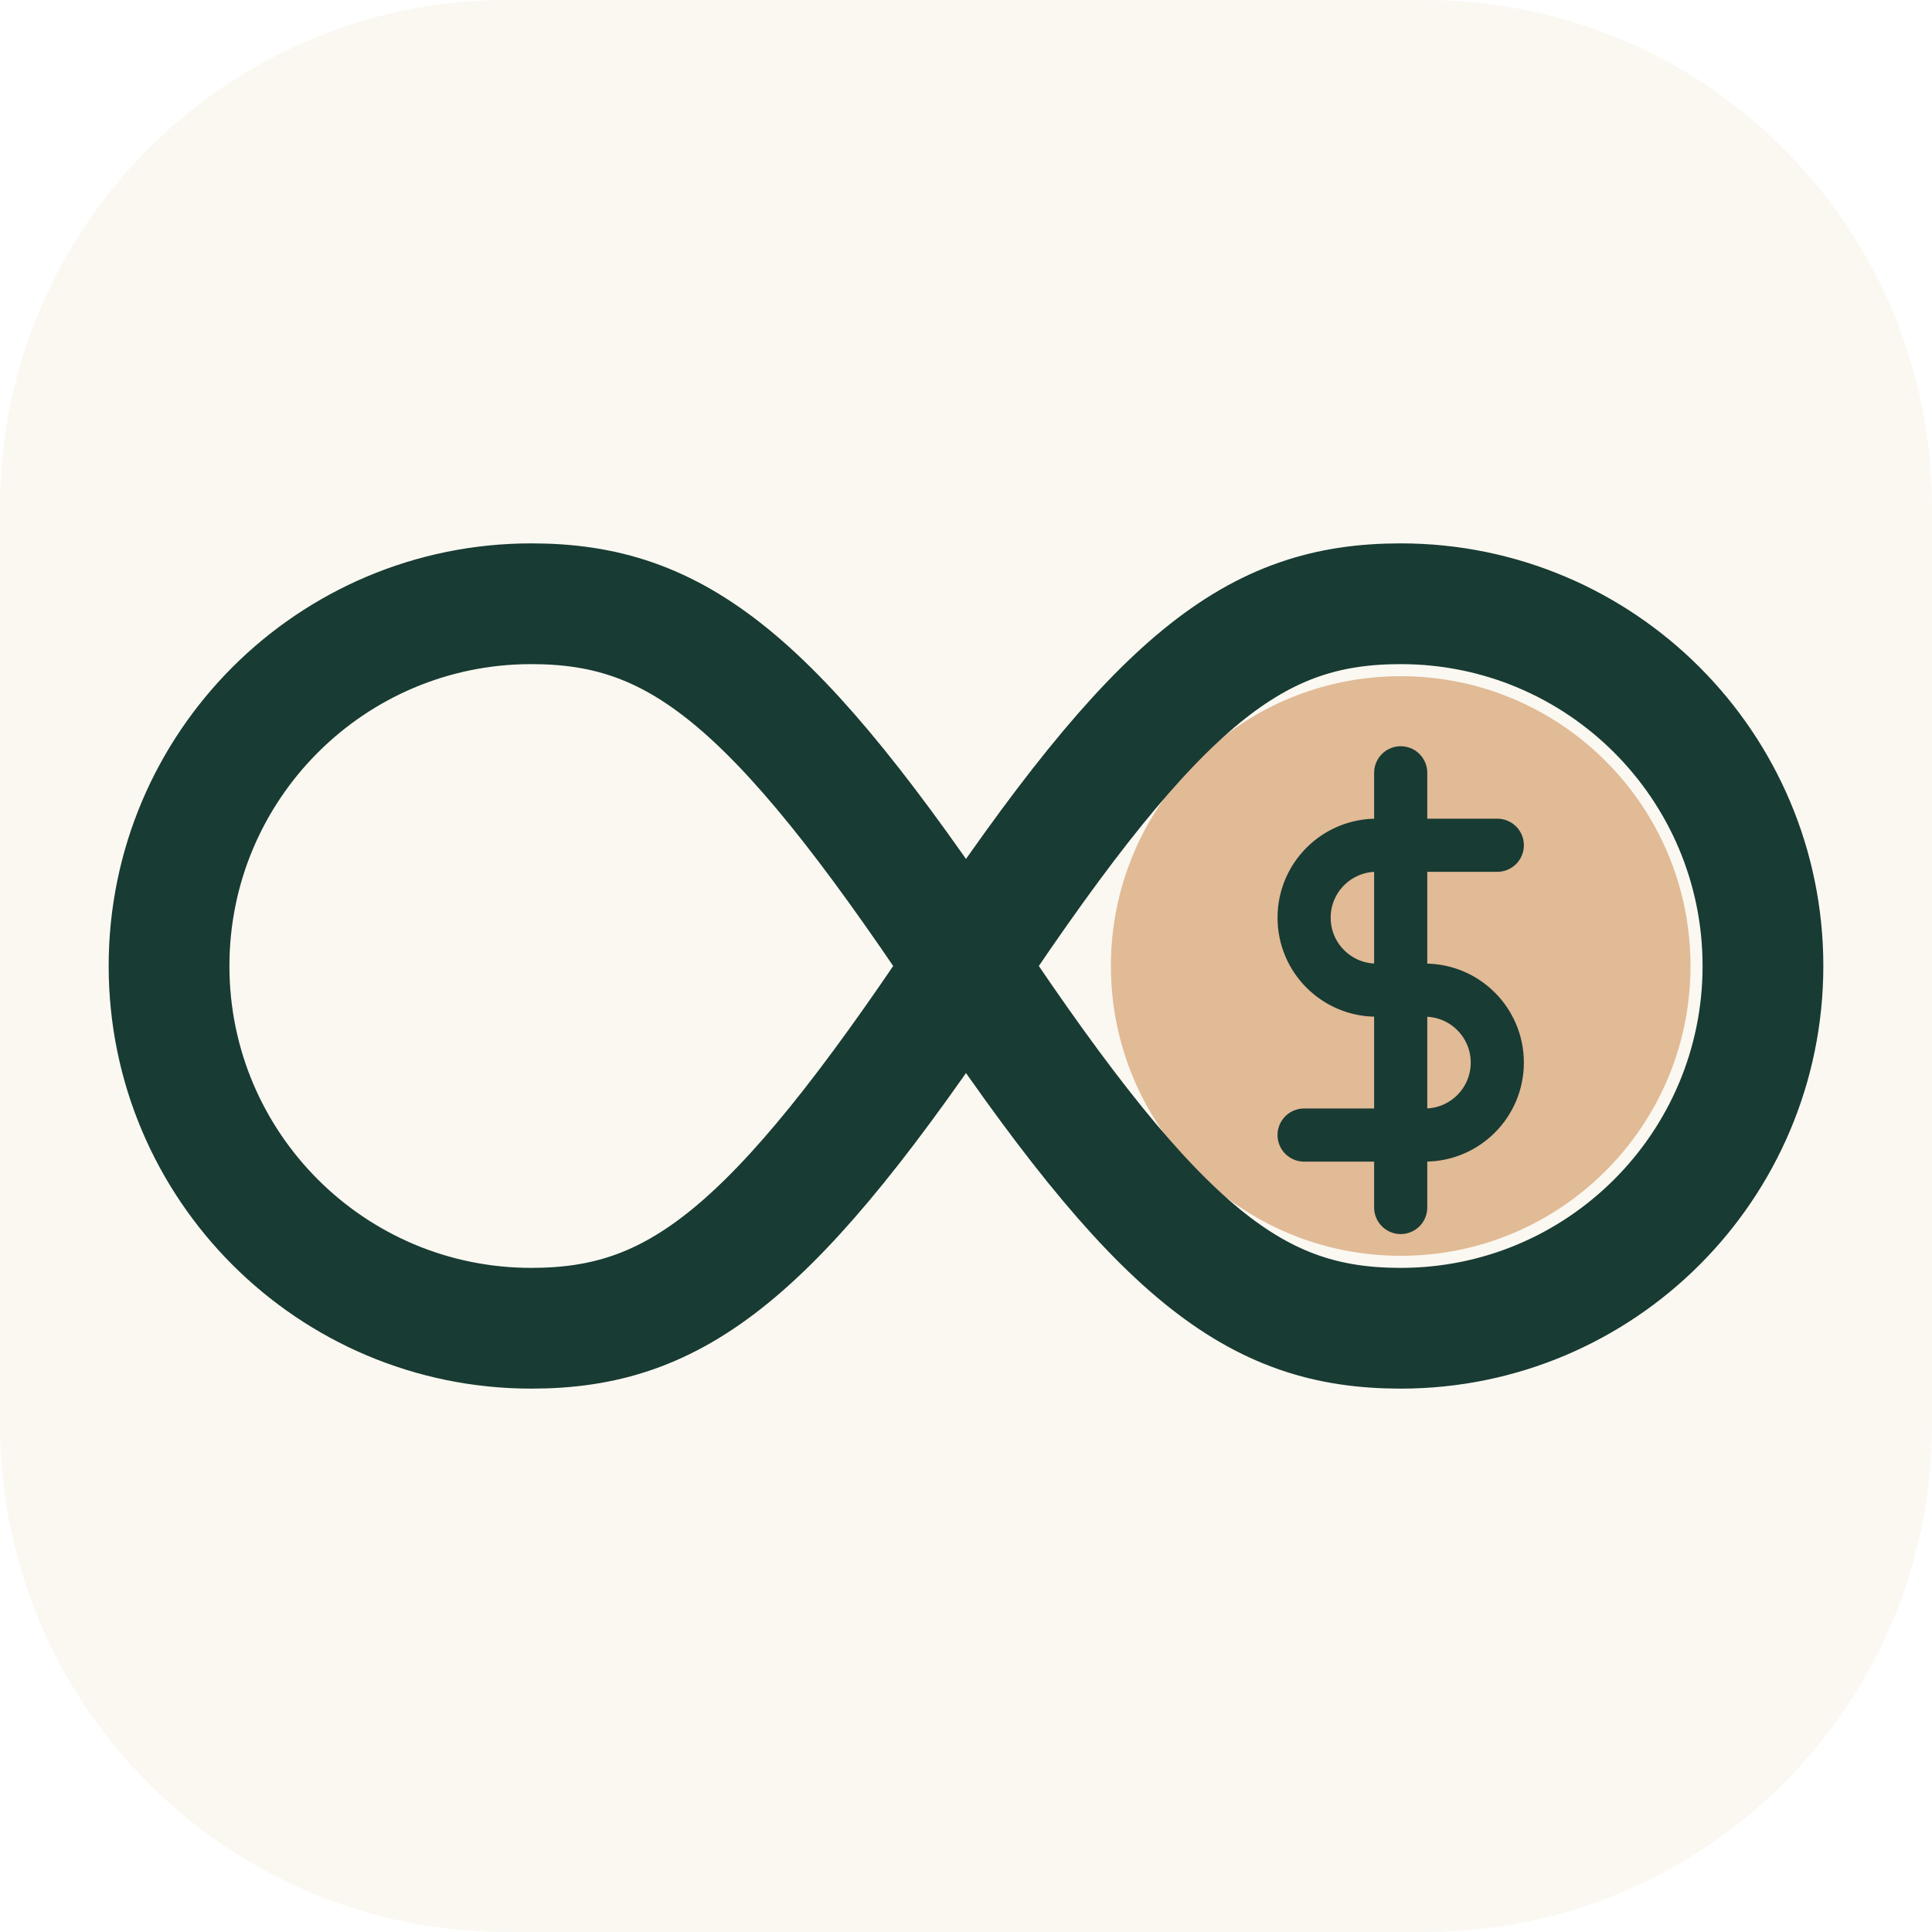
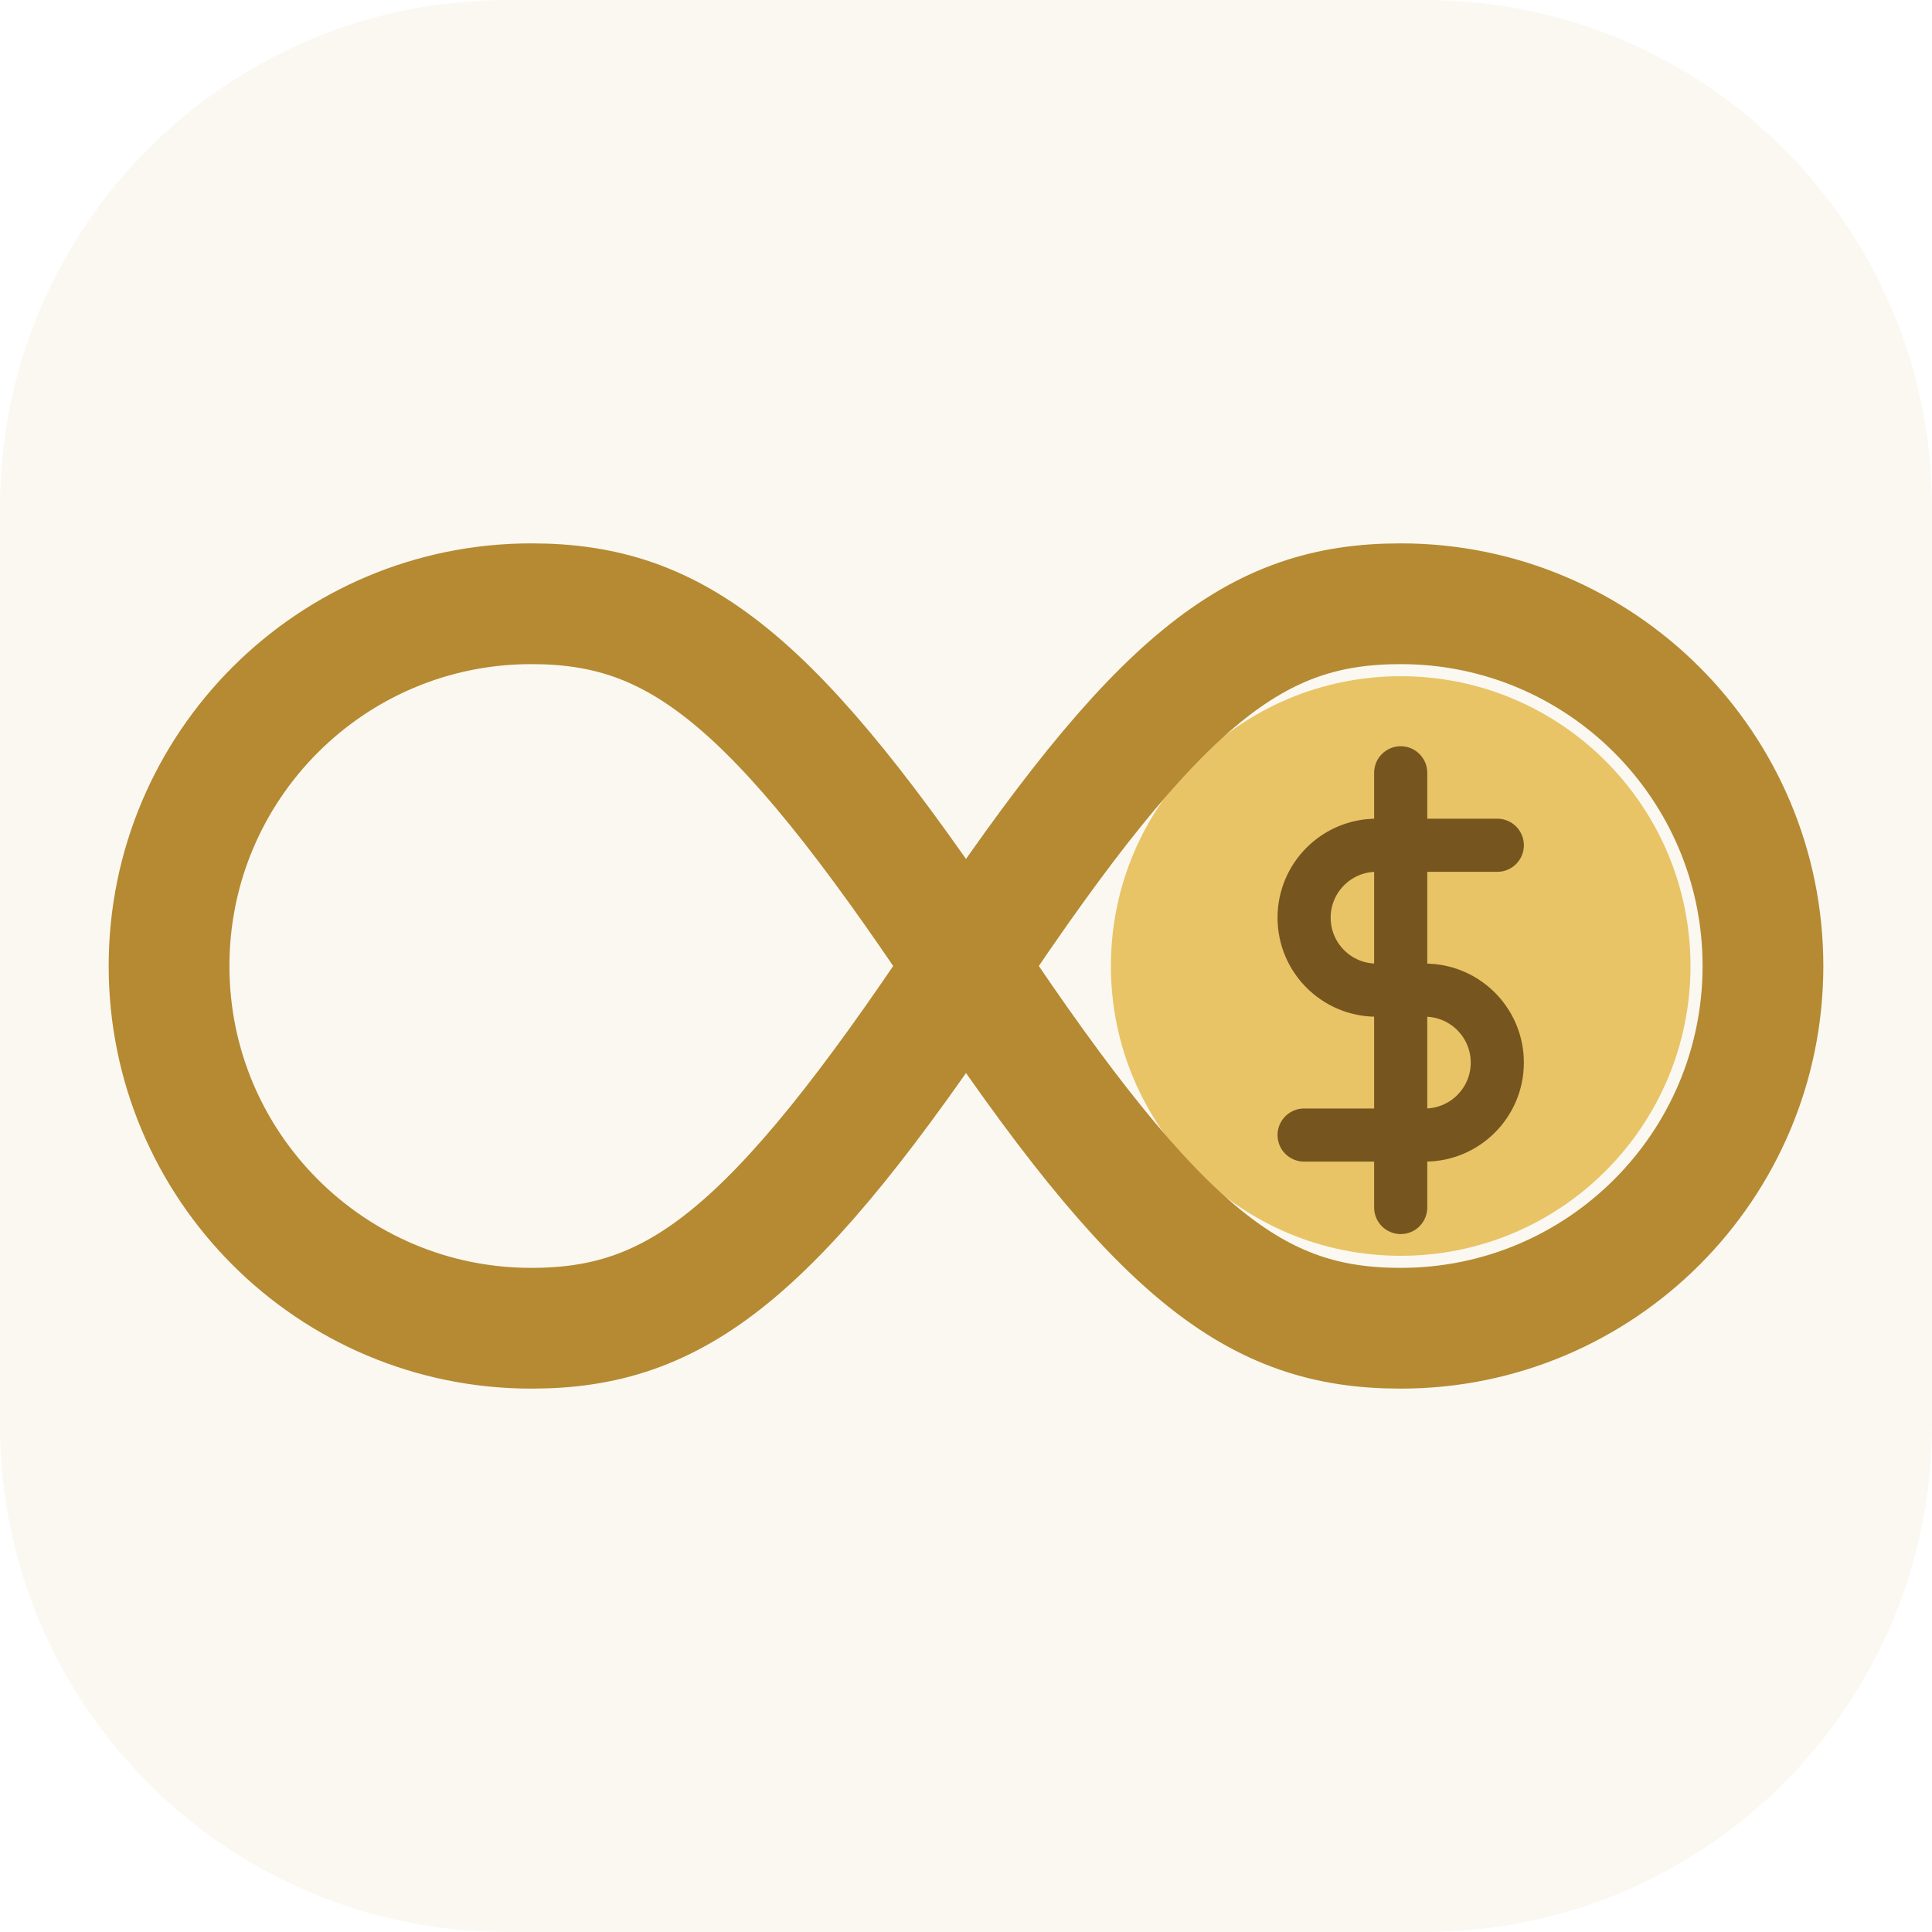
<svg xmlns="http://www.w3.org/2000/svg" width="180" height="180" viewBox="0 0 80 80">
  <rect width="80" height="80" rx="21" fill="#faf8f1" />
  <g transform="translate(4 16)">
-     <circle cx="54" cy="24" r="12" fill="#e1ba96" />
-     <path d="M36 24C28 12 24 9 18 9a15 15 0 1 0 0 30c6 0 10-3 18-15s12-15 18-15a15 15 0 1 1 0 30c-6 0-10-3-18-15Z" fill="none" stroke="#183b33" stroke-width="5" stroke-linecap="round" stroke-linejoin="round" />
-     <path d="M58 19h-5a3 3 0 0 0 0 6h2a3 3 0 0 1 0 6h-5m4-15v18" fill="none" stroke="#183b33" stroke-width="2.2" stroke-linecap="round" />
+     <circle cx="54" cy="24" r="12" fill="#e8c467" />
+     <path d="M36 24C28 12 24 9 18 9a15 15 0 1 0 0 30c6 0 10-3 18-15s12-15 18-15a15 15 0 1 1 0 30c-6 0-10-3-18-15Z" fill="none" stroke="#b58a32" stroke-width="5" stroke-linecap="round" stroke-linejoin="round" />
+     <path d="M58 19h-5a3 3 0 0 0 0 6h2a3 3 0 0 1 0 6h-5m4-15v18" fill="none" stroke="#76551f" stroke-width="2.2" stroke-linecap="round" />
  </g>
</svg>
